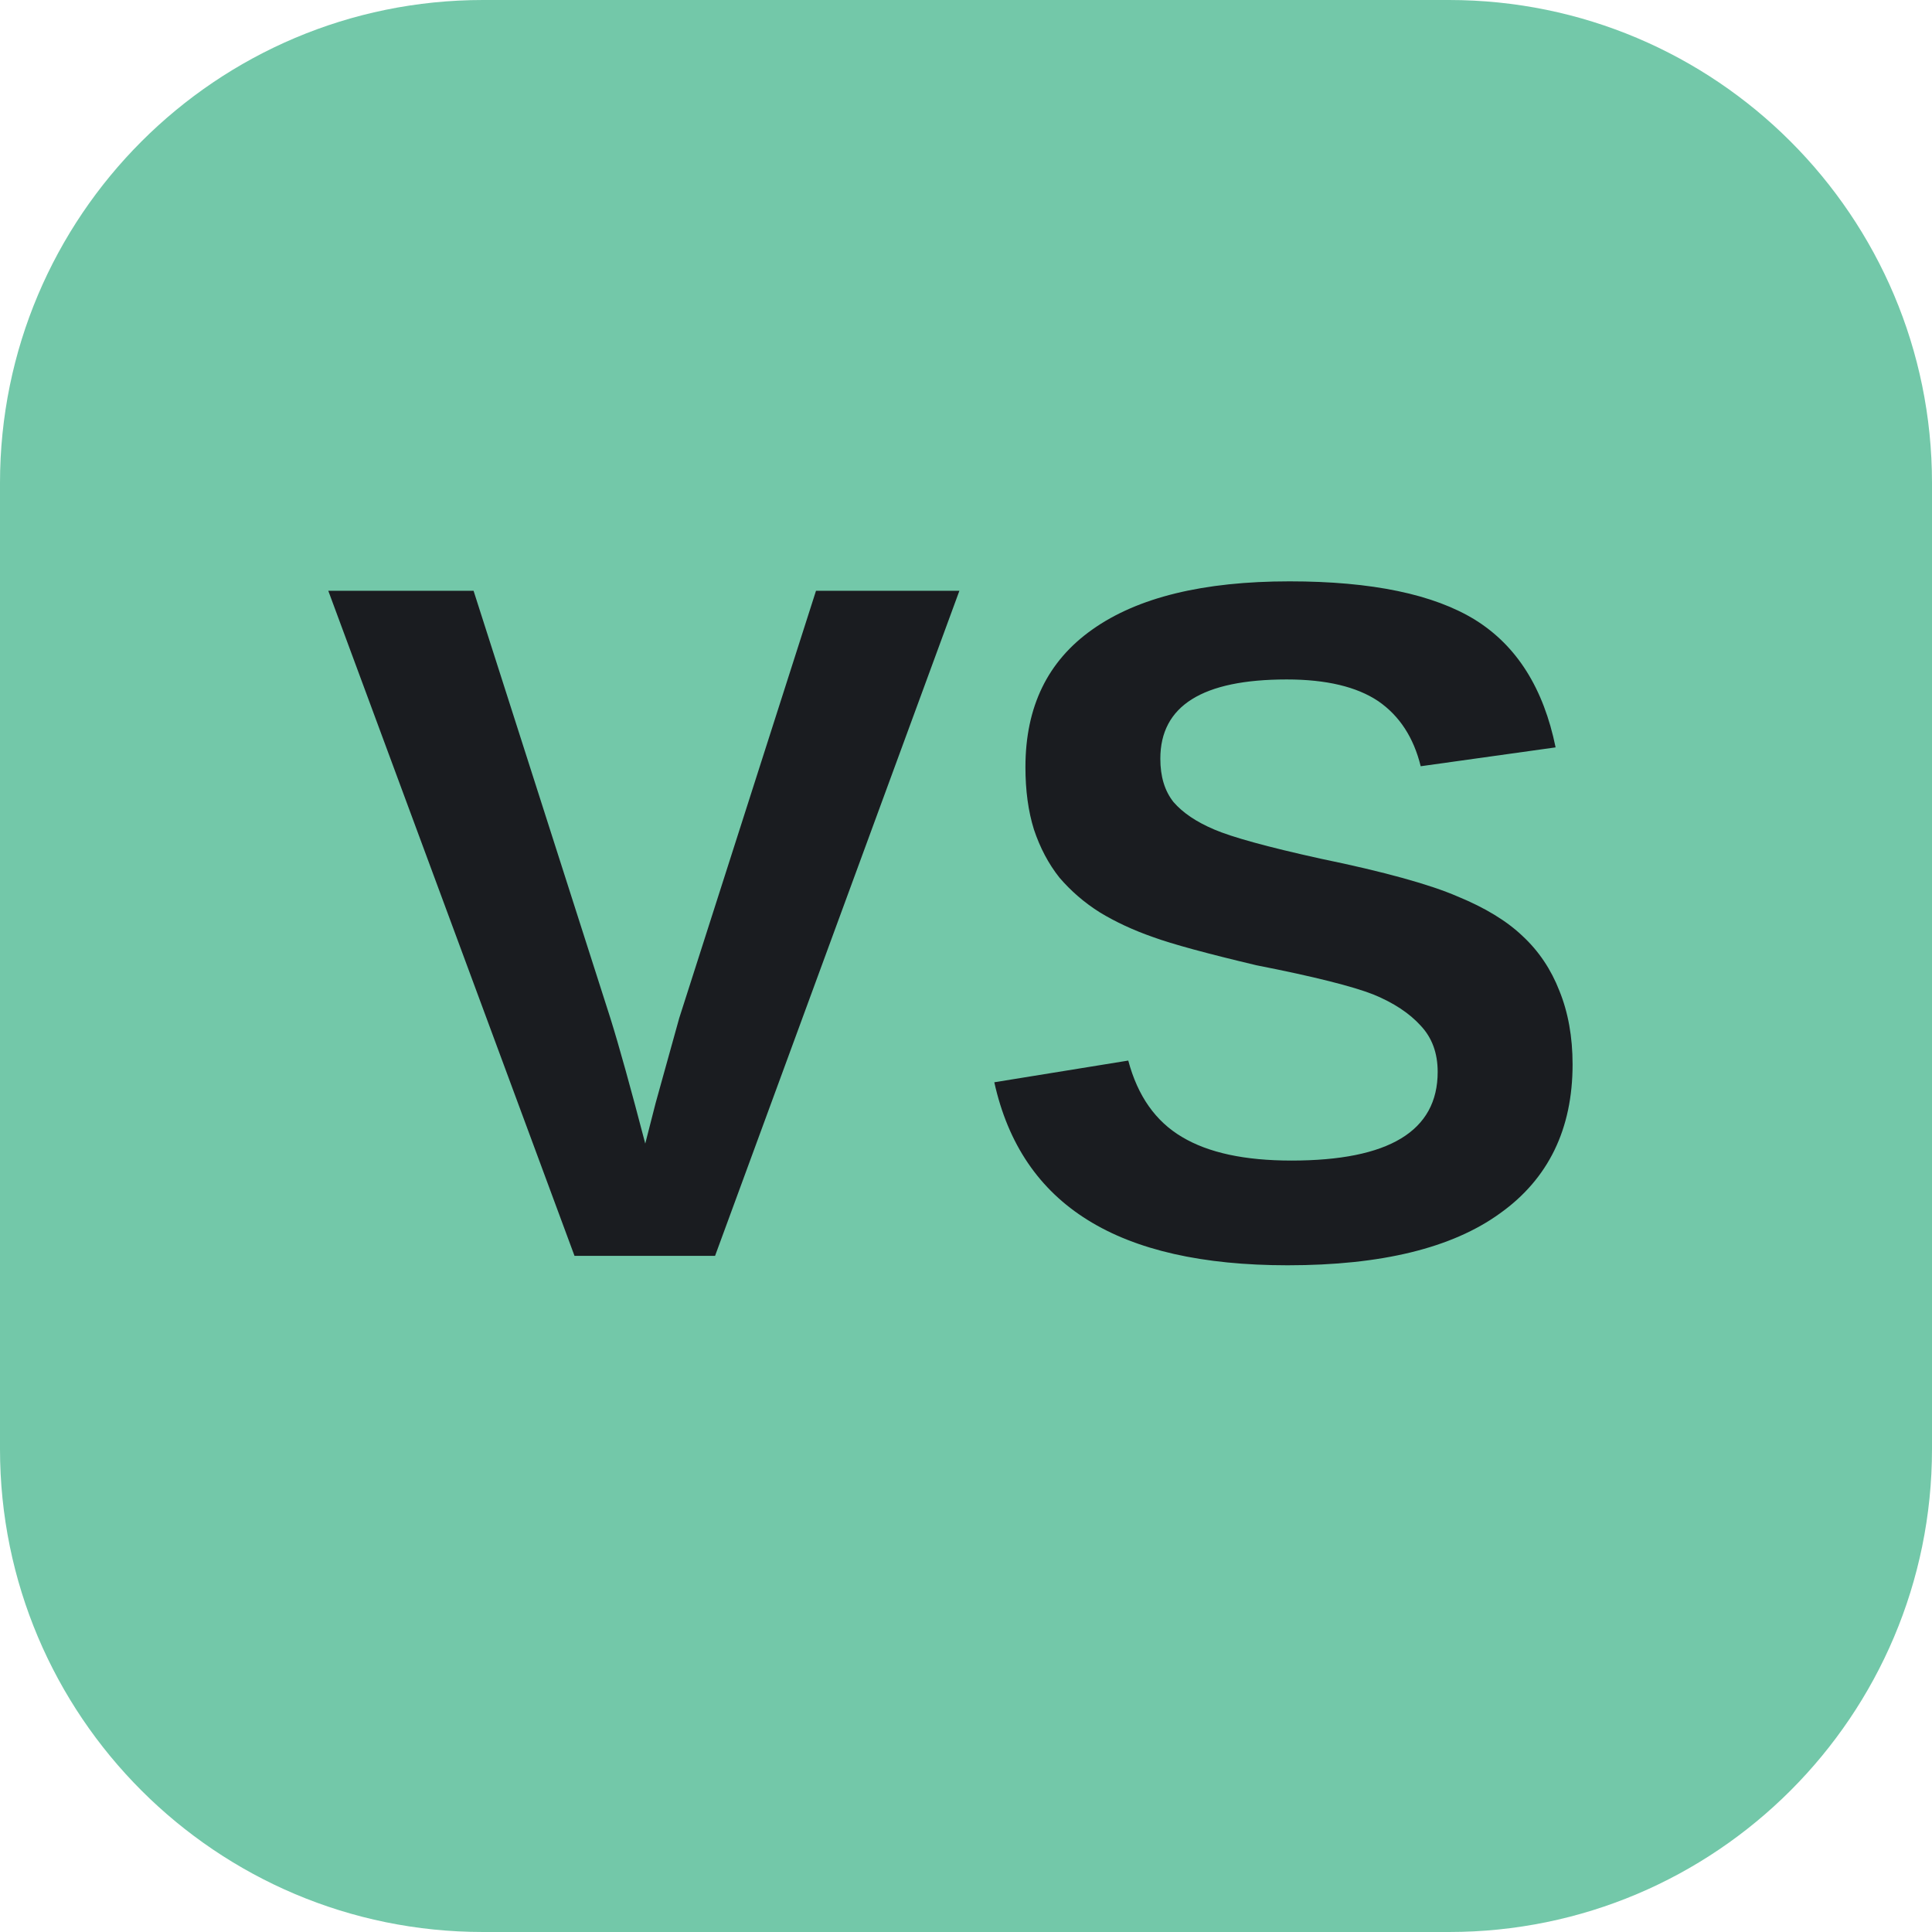
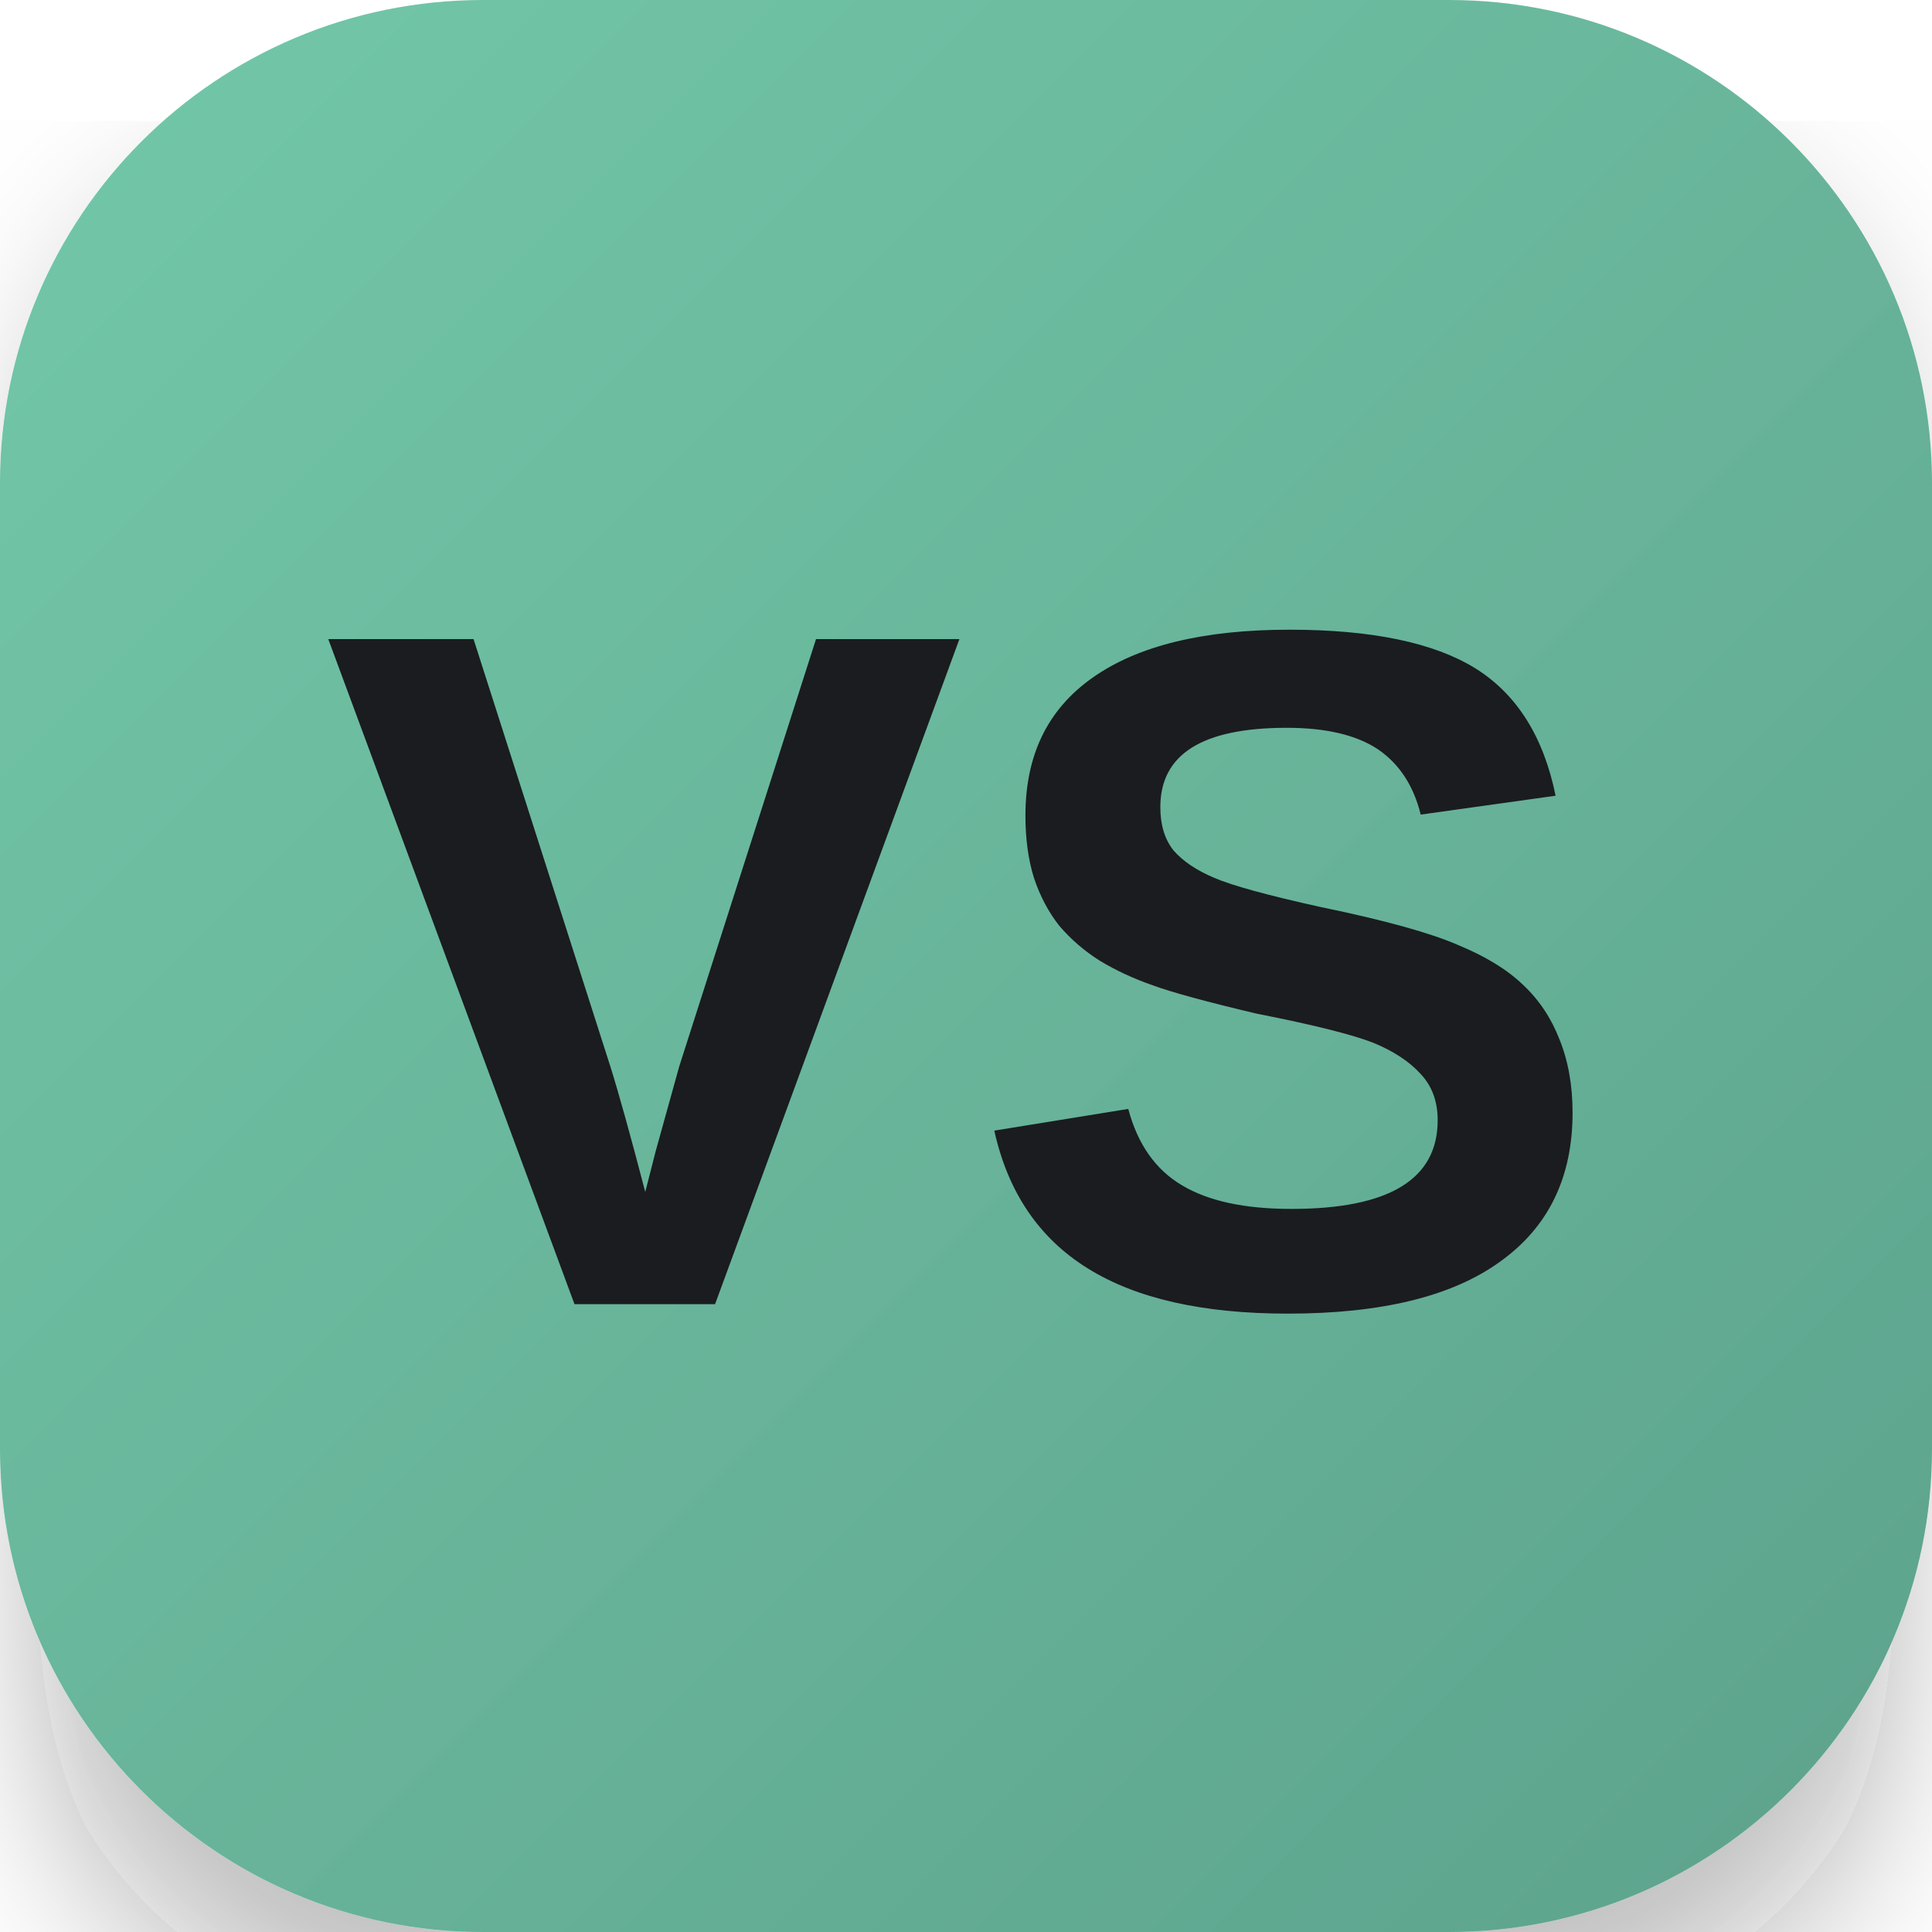
<svg xmlns="http://www.w3.org/2000/svg" width="32" height="32" viewBox="0 0 32 32" fill="none">
-   <rect width="32" height="32" rx="8" fill="#73C8A9" />
-   <text x="50%" y="50%" text-anchor="middle" dy=".3em" fill="#1a1c20" font-family="Arial" font-weight="bold" font-size="16">VS</text>
+   <defs>
+     <linearGradient id="bgGradient" x1="0" y1="0" x2="1" y2="1">
+       <stop offset="0%" stop-color="#73C8A9" />
+       <stop offset="100%" stop-color="#5DA28C" />
+     </linearGradient>
+     <filter id="dropShadow" x="-20%" y="-20%" width="140%" height="140%">
+       <feDropShadow dx="0" dy="2" stdDeviation="1.5" flood-color="#1a1c20" flood-opacity="0.3" />
+     </filter>
+   </defs>
+   <rect width="32" height="32" rx="8" fill="url(#bgGradient)" filter="url(#dropShadow)" />
+   <text x="50%" y="50%" text-anchor="middle" dy=".35em" fill="#1a1c20" font-family="Arial, sans-serif" font-weight="bold" font-size="16">
+     VS
+   </text>
</svg>
